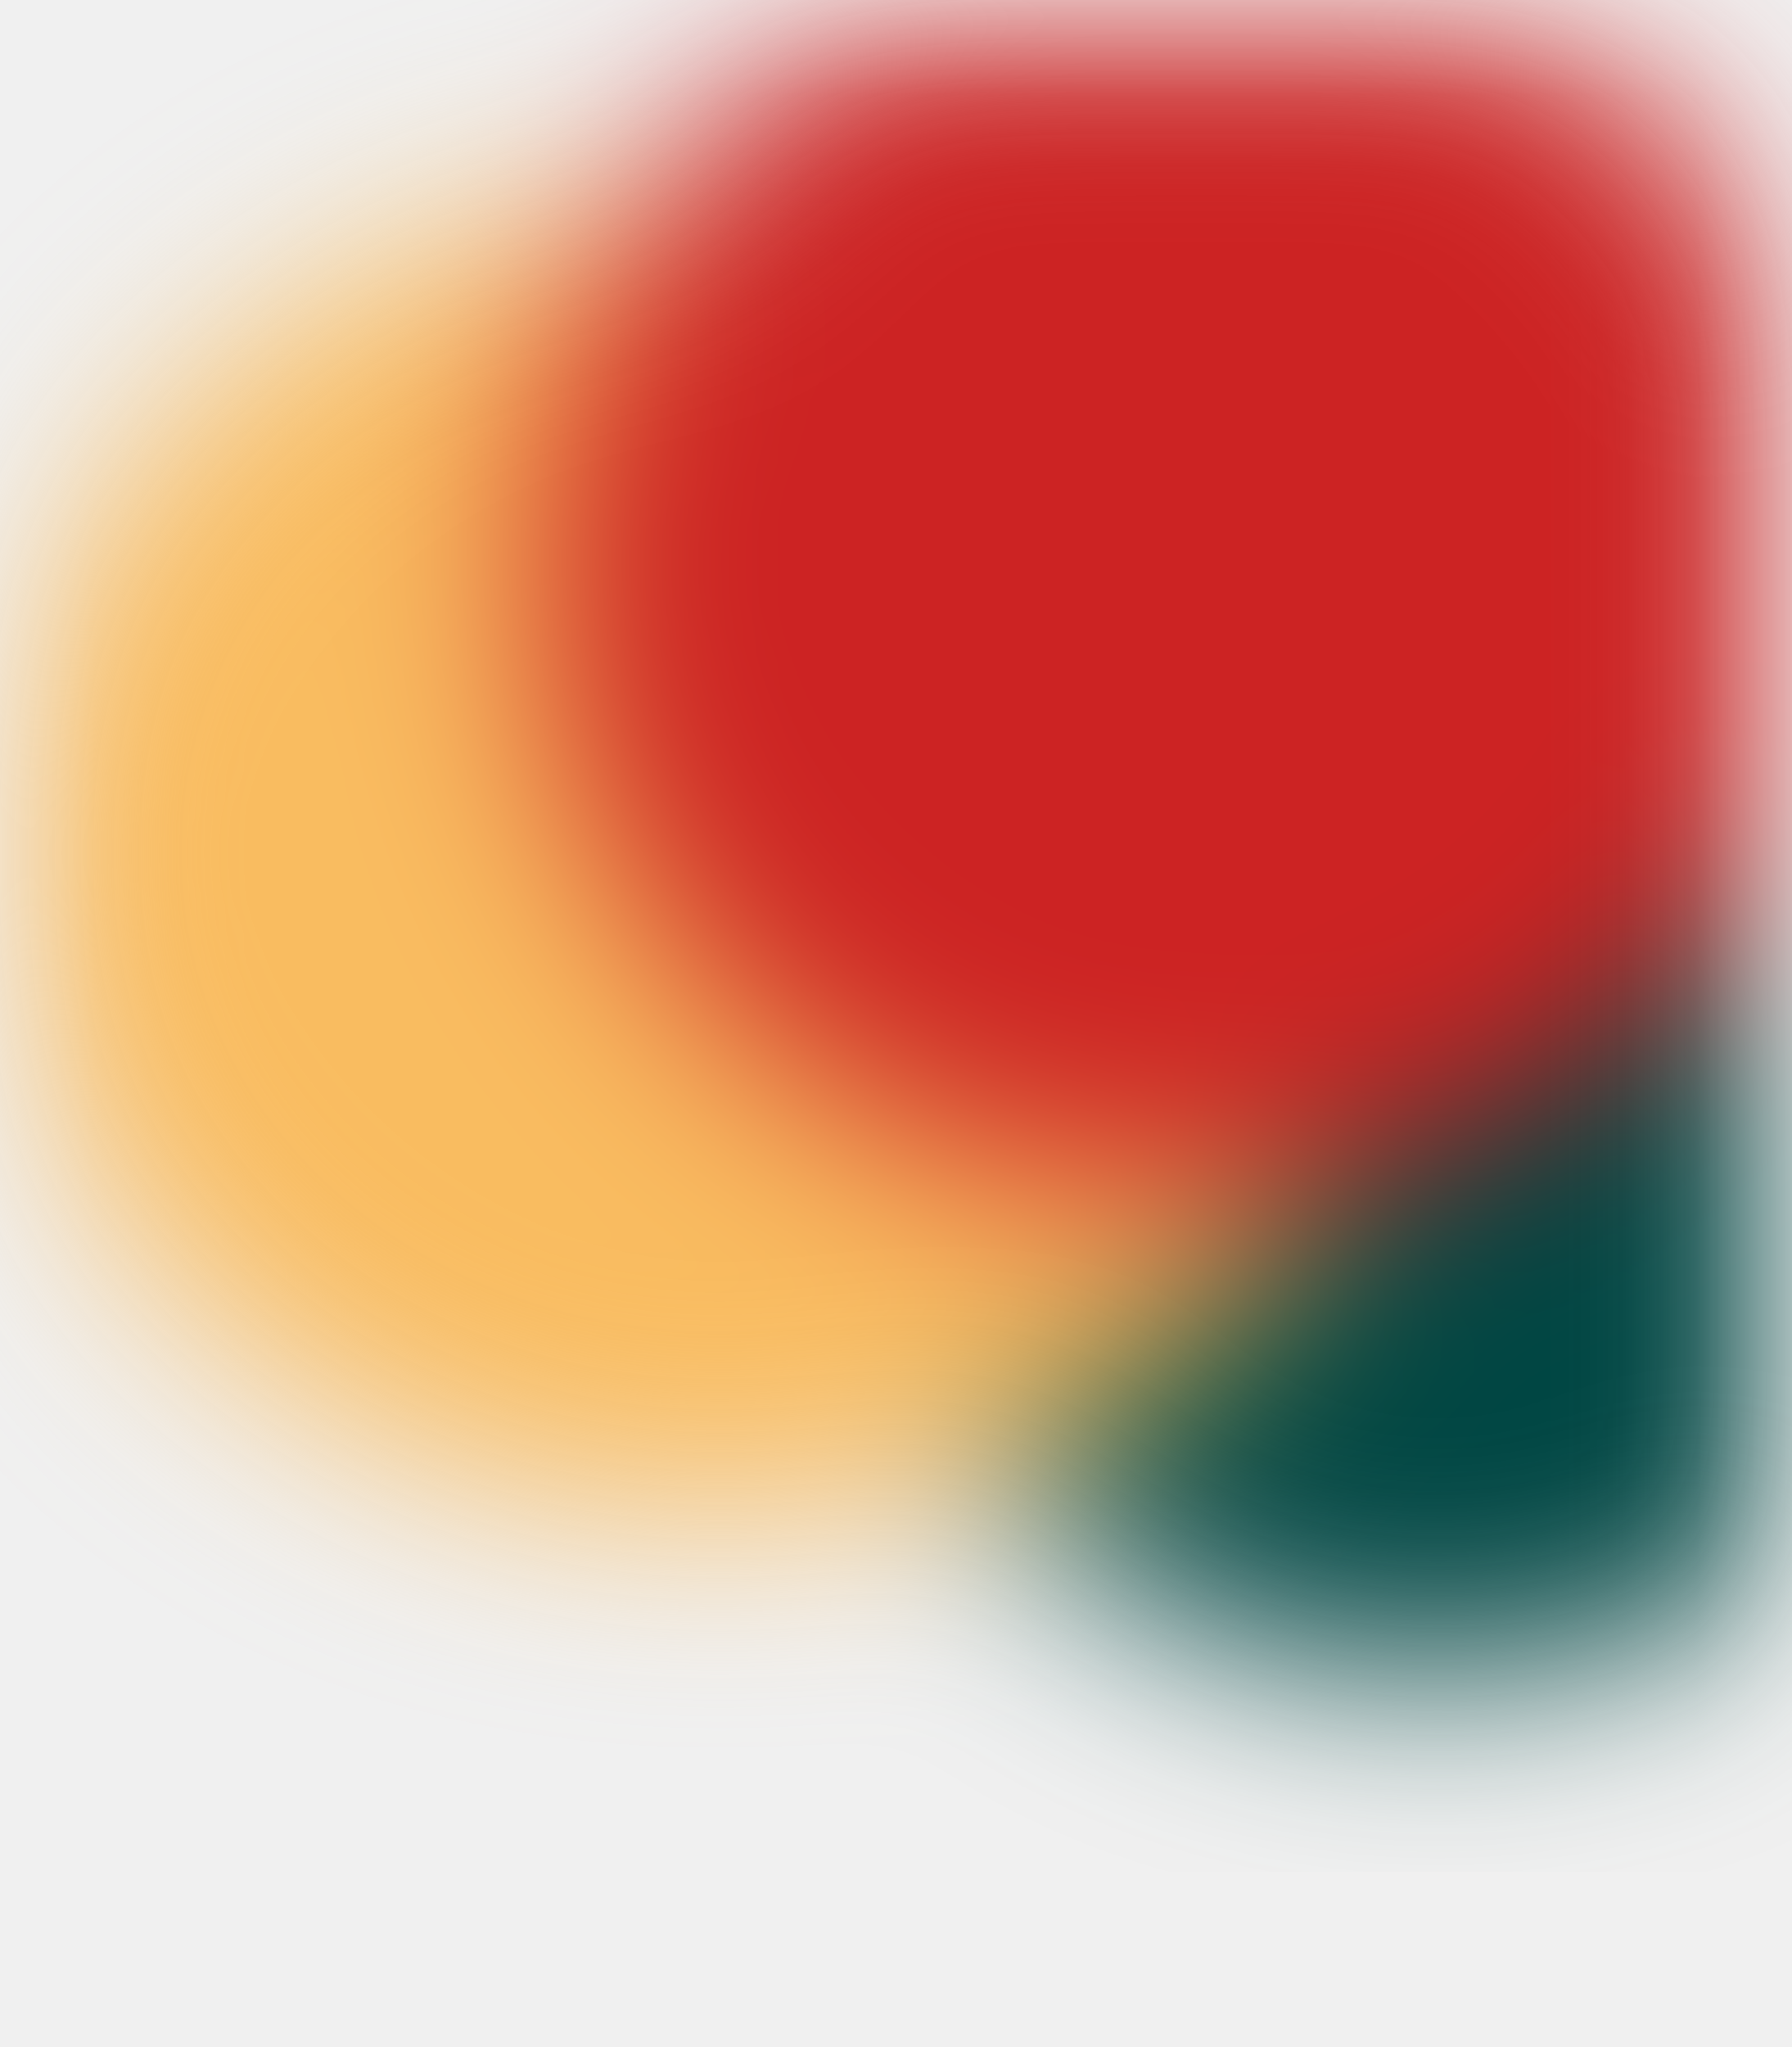
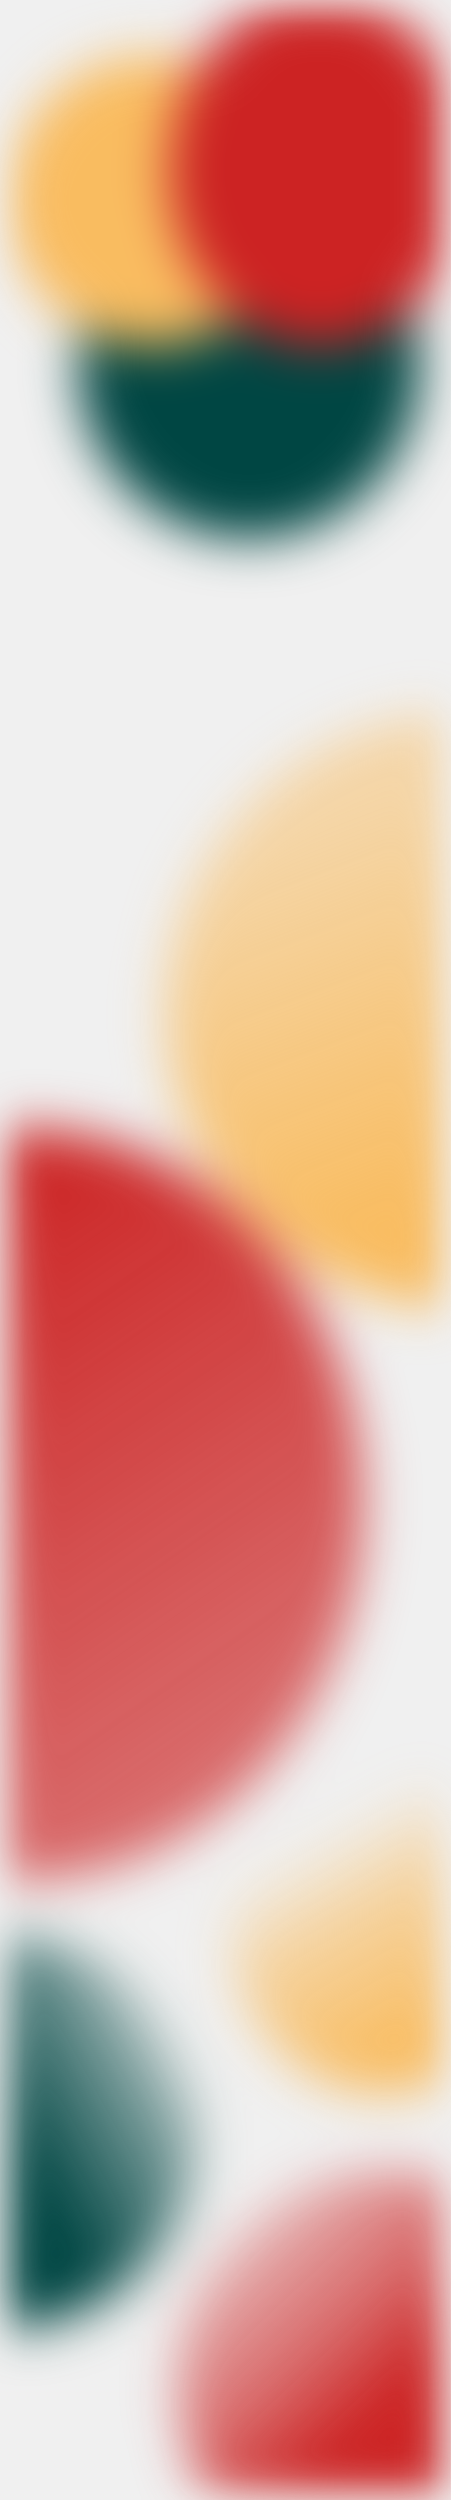
- <svg xmlns="http://www.w3.org/2000/svg" width="992" height="1133" viewBox="0 0 992 1133" fill="none">
-   <g clip-path="url(#clip0_71_30)">
-     <g filter="url(#filter0_f_71_30)">
-       <path d="M796 924C975.493 924 1121 786.775 1121 617.5C1121 448.225 975.493 311 796 311C616.507 311 471 448.225 471 617.5C471 786.775 616.507 924 796 924Z" fill="#004643" />
-       <path d="M398 836C617.809 836 796 673.032 796 472C796 270.968 617.809 108 398 108C178.191 108 0 270.968 0 472C0 673.032 178.191 836 398 836Z" fill="#F9BC60" />
-       <path d="M659.5 660C858.046 660 1019 503.971 1019 311.5C1019 119.029 858.046 -37 659.5 -37C460.954 -37 300 119.029 300 311.5C300 503.971 460.954 660 659.5 660Z" fill="#CC2323" />
+ <svg xmlns="http://www.w3.org/2000/svg" width="992" height="5500" viewBox="0 0 992 5500" fill="none">
+   <g clip-path="url(#clip0_92_64)">
+     <g filter="url(#filter0_f_92_64)">
+       <path d="M548 1185C756.211 1185 925 1013.08 925 801C925 588.923 756.211 417 548 417C339.789 417 171 588.923 171 801C171 1013.08 339.789 1185 548 1185Z" fill="#004643" />
+       <path d="M334.5 759C509.298 759 651 616.627 651 441C651 265.373 509.298 123 334.5 123C159.702 123 18 265.373 18 441C18 616.627 159.702 759 334.5 759Z" fill="#F9BC60" />
+       <path d="M1030 2879C1397.27 2879 1695 2585.52 1695 2223.5C1695 1861.48 1397.27 1568 1030 1568C662.731 1568 365 1861.48 365 2223.5C365 2585.52 662.731 2879 1030 2879Z" fill="url(#paint0_linear_92_64)" />
+       <path d="M845.5 4604C1031.34 4604 1182 4449.99 1182 4260C1182 4070.01 1031.34 3916 845.5 3916C659.656 3916 509 4070.01 509 4260C509 4449.99 659.656 4604 845.5 4604Z" fill="url(#paint1_linear_92_64)" />
+       <path d="M-2 5123C239.901 5123 436 4929.81 436 4691.5C436 4453.19 239.901 4260 -2 4260C-243.901 4260 -440 4453.19 -440 4691.5C-440 4929.81 -243.901 5123 -2 5123Z" fill="url(#paint2_linear_92_64)" />
+       <path d="M846 5713C1097.84 5713 1302 5503.47 1302 5245C1302 4986.53 1097.84 4777 846 4777C594.158 4777 390 4986.53 390 5245C390 5503.47 594.158 5713 846 5713Z" fill="url(#paint3_linear_92_64)" />
+       <path d="M702 758.82C883.149 758.82 1030 586.042 1030 372.91C1030 159.778 883.149 -13 702 -13C520.851 -13 374 159.778 374 372.91C374 586.042 520.851 758.82 702 758.82Z" fill="#CC2323" />
+       <path d="M48.5 4136.45C462.99 4136.45 799 3766.49 799 3310.11C799 2853.74 462.99 2483.78 48.5 2483.78C-365.99 2483.78 -702 2853.74 -702 3310.11C-702 3766.49 -365.99 4136.45 48.5 4136.45Z" fill="url(#paint4_linear_92_64)" />
    </g>
  </g>
  <defs>
-     <filter id="filter0_f_71_30" x="-112" y="-149" width="1345" height="1185" filterUnits="userSpaceOnUse" color-interpolation-filters="sRGB">
+     <filter id="filter0_f_92_64" x="-814" y="-125" width="2621" height="5950" filterUnits="userSpaceOnUse" color-interpolation-filters="sRGB">
      <feFlood flood-opacity="0" result="BackgroundImageFix" />
      <feBlend mode="normal" in="SourceGraphic" in2="BackgroundImageFix" result="shape" />
-       <feGaussianBlur stdDeviation="56" result="effect1_foregroundBlur_71_30" />
+       <feGaussianBlur stdDeviation="56" result="effect1_foregroundBlur_92_64" />
    </filter>
-     <clipPath id="clip0_71_30">
-       <rect width="1237" height="1133" fill="white" />
+     <linearGradient id="paint0_linear_92_64" x1="1130.76" y1="2596.04" x2="810.628" y2="1754.44" gradientUnits="userSpaceOnUse">
+       <stop stop-color="#F9BC60" />
+       <stop offset="0.412" stop-color="#F9BC60" stop-opacity="0.794" />
+       <stop offset="0.745" stop-color="#F9BC60" stop-opacity="0.627" />
+       <stop offset="1" stop-color="#F9BC60" stop-opacity="0.5" />
+     </linearGradient>
+     <linearGradient id="paint1_linear_92_64" x1="1007.95" y1="4446.23" x2="712.191" y2="3925.82" gradientUnits="userSpaceOnUse">
+       <stop stop-color="#F9BC60" />
+       <stop offset="0.528" stop-color="#F9BC60" stop-opacity="0.553" />
+       <stop offset="0.853" stop-color="#F9BC60" stop-opacity="0" />
+     </linearGradient>
+     <linearGradient id="paint2_linear_92_64" x1="-72.314" y1="4756.88" x2="418.337" y2="4484.31" gradientUnits="userSpaceOnUse">
+       <stop offset="0.189" stop-color="#004643" />
+       <stop offset="0.553" stop-color="#004643" stop-opacity="0.661" />
+       <stop offset="0.771" stop-color="#004643" stop-opacity="0.433" />
+       <stop offset="1" stop-color="#004643" stop-opacity="0" />
+     </linearGradient>
+     <linearGradient id="paint3_linear_92_64" x1="923.954" y1="5305.6" x2="468.326" y2="4818.82" gradientUnits="userSpaceOnUse">
+       <stop offset="0.091" stop-color="#CC2323" />
+       <stop offset="0.391" stop-color="#CC2323" stop-opacity="0.651" />
+       <stop offset="0.706" stop-color="#CC2323" stop-opacity="0.39" />
+       <stop offset="1" stop-color="#CC2323" stop-opacity="0" />
+     </linearGradient>
+     <linearGradient id="paint4_linear_92_64" x1="48.5" y1="2483.78" x2="1415.61" y2="4457.1" gradientUnits="userSpaceOnUse">
+       <stop stop-color="#CC2323" />
+       <stop offset="0.82" stop-color="#CC2323" stop-opacity="0.5" />
+     </linearGradient>
+     <clipPath id="clip0_92_64">
+       <rect width="994" height="5513" fill="white" transform="translate(-2 -13)" />
    </clipPath>
  </defs>
</svg>
